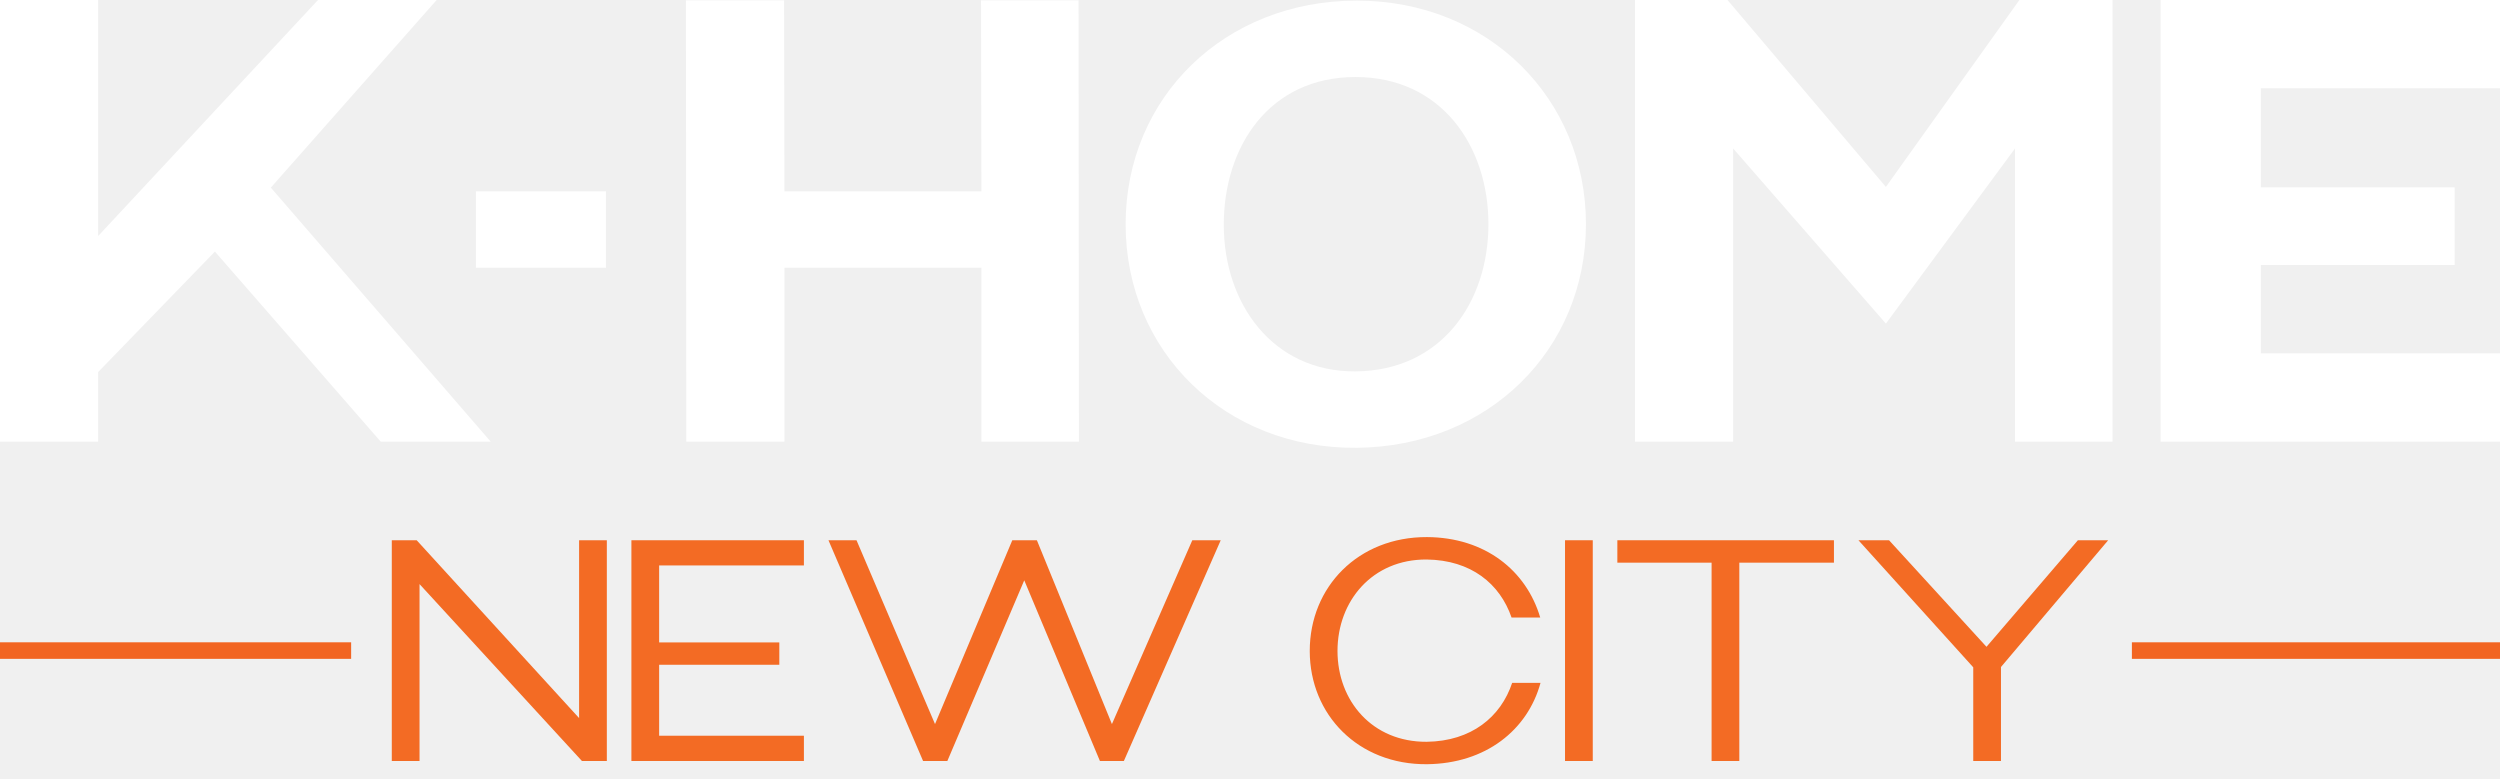
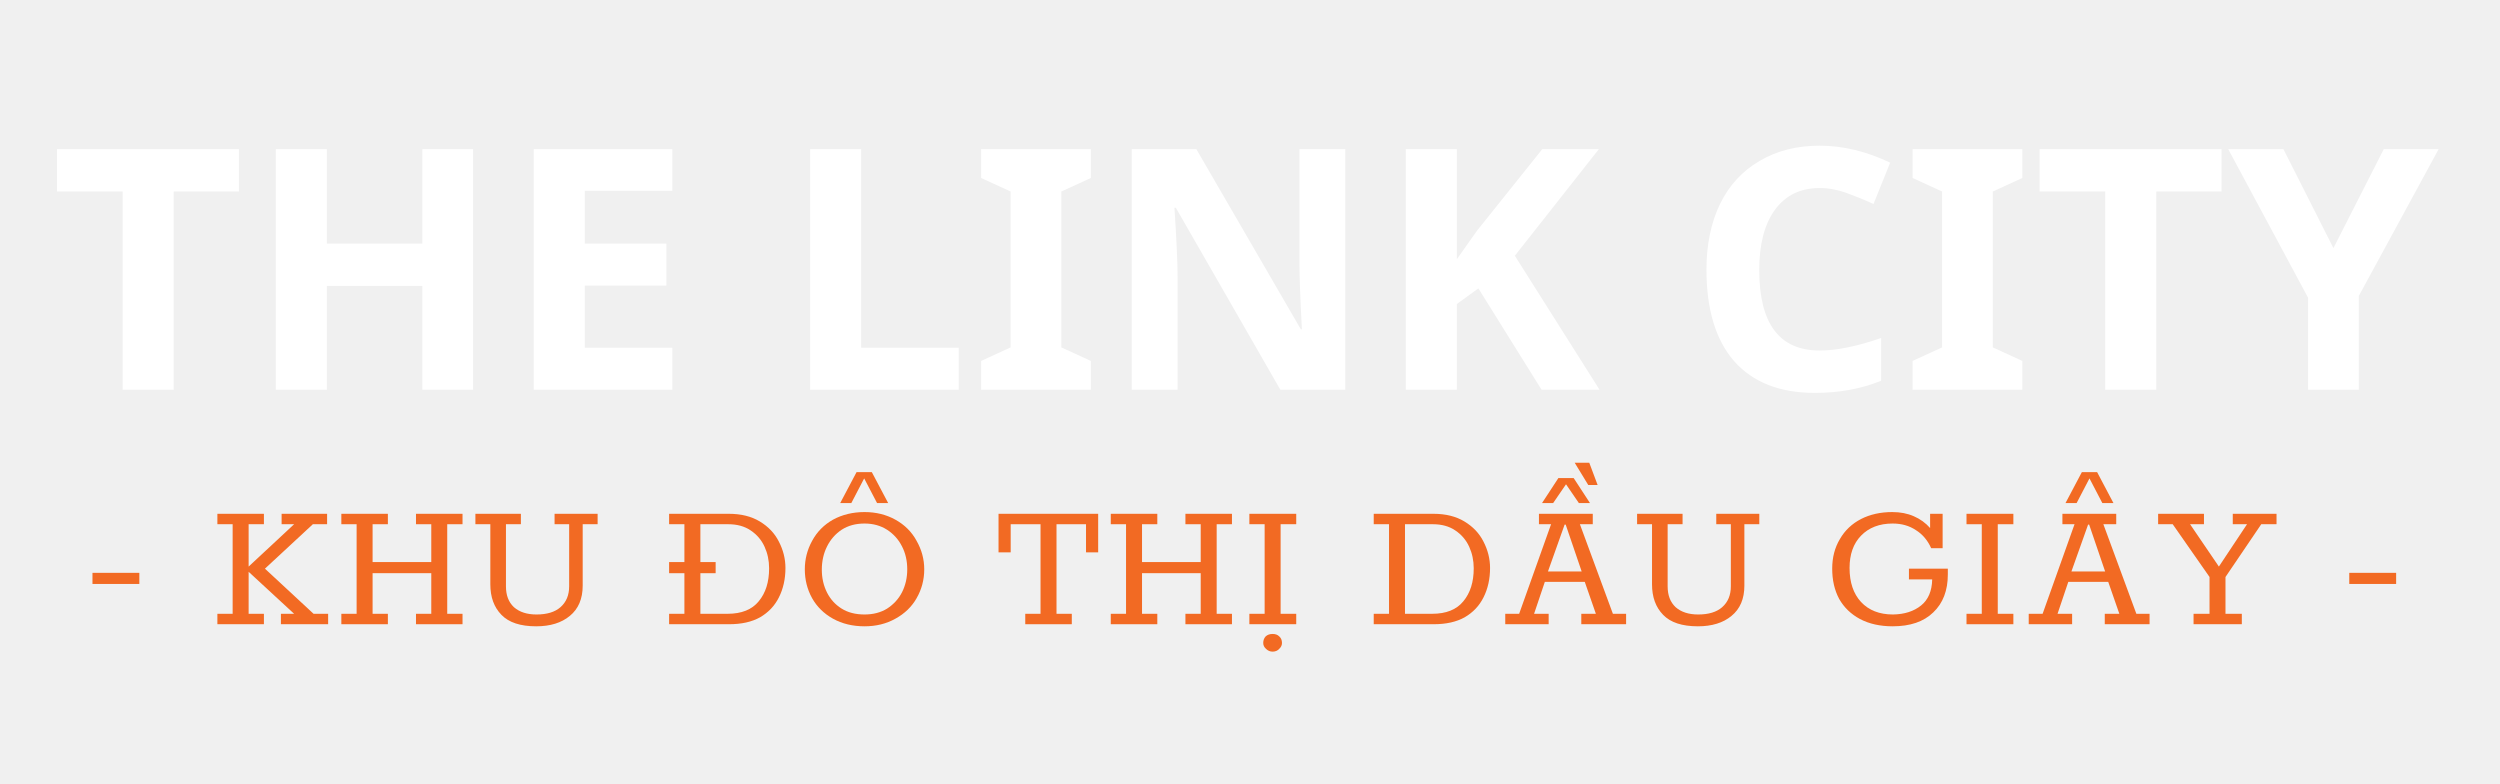
- <svg xmlns="http://www.w3.org/2000/svg" width="151" height="47" viewBox="0 0 151 47" fill="none">
-   <g clip-path="url(#clip0_5305_3659)">
-     <path d="M0 0H5.928V14.257L19.208 0H26.374L16.358 11.332L29.639 26.677H22.997L12.981 15.195L5.928 22.473V26.677H0V0Z" fill="#FFF" />
-     <path d="M41.43 0.019H47.358L47.38 11.556H59.277L59.254 0.019H65.145L65.167 26.677H59.277V16.172H47.38V26.677H41.452L41.43 0.019Z" fill="#FFF" />
-     <path d="M67.988 13.546C67.988 5.853 73.991 0.037 81.946 0.037C89.901 0.037 95.791 5.965 95.791 13.542C95.791 21.119 89.901 26.972 81.946 27.047C73.991 27.122 67.988 21.232 67.988 13.542M81.871 22.432C87.047 22.395 89.901 18.27 89.901 13.542C89.901 8.815 87.051 4.652 81.871 4.652C76.691 4.652 73.916 8.815 73.916 13.58C73.916 18.344 76.882 22.47 81.871 22.432Z" fill="#FFF" />
-     <path d="M98.754 0H104.341L113.908 11.291L121.971 0H127.596V26.677H121.706V8.968L113.908 19.545L104.682 8.968V26.677H98.754V0Z" fill="#FFF" />
-     <path d="M130.5 0H150.999V5.333H136.555V11.317H148.261V16.007H136.555V21.34H150.999V26.677H130.5V0Z" fill="#FFF" />
-     <path d="M23.664 32.631H25.168L34.977 43.372V32.631H36.653V45.964H35.149L25.34 35.279V45.964H23.664V32.631Z" fill="#F36B24" />
-     <path d="M38.137 32.631H48.556V34.153H39.812V38.802H47.071V40.152H39.812V44.438H48.556V45.964H38.137V32.631Z" fill="#F36B24" />
-     <path d="M50.039 32.631H51.733L56.475 43.735L61.143 32.631H62.628L67.16 43.735L72.015 32.631H73.732L67.882 45.964H66.435L61.865 35.051L57.22 45.964H55.754L50.039 32.631Z" fill="#F36B24" />
-     <path d="M79.109 39.314C79.109 35.447 82.041 32.422 86.193 32.44C89.697 32.459 92.192 34.46 93.029 37.298H91.298C90.595 35.26 88.859 33.831 86.174 33.794C82.879 33.775 80.785 36.307 80.785 39.318C80.785 42.329 82.879 44.823 86.174 44.804C88.878 44.767 90.651 43.301 91.335 41.244H93.048C92.266 44.101 89.734 46.121 86.193 46.158C82.041 46.196 79.109 43.17 79.109 39.322" fill="#F36B24" />
-     <path d="M96.203 32.631H94.527V45.964H96.203V32.631Z" fill="#F36B24" />
-     <path d="M103.38 33.985H97.688V32.631H110.77V33.985H105.055V45.964H103.38V33.985Z" fill="#F36B24" />
-     <path d="M119.184 40.305L112.25 32.631H114.098L119.984 39.067L125.504 32.631H127.333L120.859 40.287V45.964H119.184V40.305Z" fill="#F36B24" />
-     <path d="M27.57 18.303V18.329H27.578L27.57 18.303Z" fill="#FFF" />
-     <path d="M36.6 11.556H28.746V16.172H36.6V11.556Z" fill="#FFF" />
-     <path d="M0 39.295H21.209" stroke="#F26522" stroke-miterlimit="10" />
-     <path d="M128.766 39.295H151" stroke="#F26522" stroke-miterlimit="10" />
+ <svg xmlns="http://www.w3.org/2000/svg" width="150" zoomAndPan="magnify" viewBox="0 0 112.5 35.25" height="47" preserveAspectRatio="xMidYMid meet" version="1.2">
+   <defs />
+   <g id="8e2e230952">
+     <g style="fill:#ffffff;fill-opacity:1;">
+       <g transform="translate(2.268625, 17.53933)">
+         <path style="stroke:none" d="M 5.547 0 L 3.25 0 L 3.25 -8.922 L 0.297 -8.922 L 0.297 -10.828 L 8.484 -10.828 L 8.484 -8.922 L 5.547 -8.922 Z M 5.547 0 " />
+       </g>
+     </g>
+     <g style="fill:#ffffff;fill-opacity:1;">
+       <g transform="translate(11.05327, 17.53933)">
+         <path style="stroke:none" d="M 10.234 0 L 7.953 0 L 7.953 -4.672 L 3.656 -4.672 L 3.656 0 L 1.359 0 L 1.359 -10.828 L 3.656 -10.828 L 3.656 -6.578 L 7.953 -6.578 L 7.953 -10.828 L 10.234 -10.828 Z M 10.234 0 " />
+       </g>
+     </g>
+     <g style="fill:#ffffff;fill-opacity:1;">
+       <g transform="translate(22.65996, 17.53933)">
+         <path style="stroke:none" d="M 7.594 0 L 1.359 0 L 1.359 -10.828 L 7.594 -10.828 L 7.594 -8.953 L 3.656 -8.953 L 3.656 -6.578 L 7.328 -6.578 L 7.328 -4.688 L 3.656 -4.688 L 3.656 -1.891 L 7.594 -1.891 Z M 7.594 0 " />
+       </g>
+     </g>
+     <g style="fill:#ffffff;fill-opacity:1;">
+       <g transform="translate(31.15573, 17.53933)">
+         <path style="stroke:none" d="" />
+       </g>
+     </g>
+     <g style="fill:#ffffff;fill-opacity:1;">
+       <g transform="translate(35.09623, 17.53933)">
+         <path style="stroke:none" d="M 1.359 0 L 1.359 -10.828 L 3.656 -10.828 L 3.656 -1.891 L 8.047 -1.891 L 8.047 0 Z M 1.359 0 " />
+       </g>
+     </g>
+     <g style="fill:#ffffff;fill-opacity:1;">
+       <g transform="translate(43.66607, 17.53933)">
+         <path style="stroke:none" d="M 5.422 0 L 0.484 0 L 0.484 -1.297 L 1.812 -1.906 L 1.812 -8.922 L 0.484 -9.531 L 0.484 -10.828 L 5.422 -10.828 L 5.422 -9.531 L 4.094 -8.922 L 4.094 -1.906 L 5.422 -1.297 Z M 5.422 0 " />
+       </g>
+     </g>
+     <g style="fill:#ffffff;fill-opacity:1;">
+       <g transform="translate(49.56941, 17.53933)">
+         <path style="stroke:none" d="M 10.969 0 L 8.047 0 L 3.344 -8.188 L 3.281 -8.188 C 3.375 -6.738 3.422 -5.707 3.422 -5.094 L 3.422 0 L 1.359 0 L 1.359 -10.828 L 4.266 -10.828 L 8.969 -2.719 L 9.016 -2.719 C 8.941 -4.125 8.906 -5.117 8.906 -5.703 L 8.906 -10.828 L 10.969 -10.828 Z M 10.969 0 " />
+       </g>
+     </g>
+     <g style="fill:#ffffff;fill-opacity:1;">
+       <g transform="translate(61.90198, 17.53933)">
+         <path style="stroke:none" d="M 10.078 0 L 7.469 0 L 4.625 -4.562 L 3.656 -3.859 L 3.656 0 L 1.359 0 L 1.359 -10.828 L 3.656 -10.828 L 3.656 -5.875 L 4.562 -7.156 L 7.5 -10.828 L 10.047 -10.828 L 6.266 -6.031 Z M 10.078 0 " />
+       </g>
+     </g>
+     <g style="fill:#ffffff;fill-opacity:1;">
+       <g transform="translate(71.97543, 17.53933)">
+         <path style="stroke:none" d="" />
+       </g>
+     </g>
+     <g style="fill:#ffffff;fill-opacity:1;">
+       <g transform="translate(75.91593, 17.53933)">
+         <path style="stroke:none" d="M 5.969 -9.078 C 5.102 -9.078 4.43 -8.75 3.953 -8.094 C 3.484 -7.445 3.25 -6.547 3.25 -5.391 C 3.25 -2.973 4.156 -1.766 5.969 -1.766 C 6.727 -1.766 7.648 -1.953 8.734 -2.328 L 8.734 -0.406 C 7.836 -0.039 6.844 0.141 5.75 0.141 C 4.176 0.141 2.969 -0.332 2.125 -1.281 C 1.289 -2.238 0.875 -3.613 0.875 -5.406 C 0.875 -6.531 1.078 -7.516 1.484 -8.359 C 1.898 -9.203 2.492 -9.848 3.266 -10.297 C 4.035 -10.754 4.938 -10.984 5.969 -10.984 C 7.02 -10.984 8.078 -10.727 9.141 -10.219 L 8.391 -8.359 C 7.984 -8.547 7.578 -8.711 7.172 -8.859 C 6.766 -9.004 6.363 -9.078 5.969 -9.078 Z M 5.969 -9.078 " />
+       </g>
+     </g>
+     <g style="fill:#ffffff;fill-opacity:1;">
+       <g transform="translate(85.582, 17.53933)">
+         <path style="stroke:none" d="M 5.422 0 L 0.484 0 L 0.484 -1.297 L 1.812 -1.906 L 1.812 -8.922 L 0.484 -9.531 L 0.484 -10.828 L 5.422 -10.828 L 5.422 -9.531 L 4.094 -8.922 L 4.094 -1.906 L 5.422 -1.297 Z M 5.422 0 " />
+       </g>
+     </g>
+     <g style="fill:#ffffff;fill-opacity:1;">
+       <g transform="translate(91.48533, 17.53933)">
+         <path style="stroke:none" d="M 5.547 0 L 3.25 0 L 3.25 -8.922 L 0.297 -8.922 L 0.297 -10.828 L 8.484 -10.828 L 8.484 -8.922 L 5.547 -8.922 Z M 5.547 0 " />
+       </g>
+     </g>
+     <g style="fill:#ffffff;fill-opacity:1;">
+       <g transform="translate(100.27, 17.53933)">
+         <path style="stroke:none" d="M 4.734 -6.375 L 7 -10.828 L 9.469 -10.828 L 5.875 -4.219 L 5.875 0 L 3.594 0 L 3.594 -4.141 L 0 -10.828 L 2.484 -10.828 Z M 4.734 -6.375 " />
+       </g>
+     </g>
+     <g style="fill:#f26a23;fill-opacity:1;">
+       <g transform="translate(3.692459, 28.08984)">
+         <path style="stroke:none" d="M 0.469 -1.812 L 0.469 -2.312 L 2.578 -2.312 L 2.578 -1.812 Z M 0.469 -1.812 " />
+       </g>
+     </g>
+     <g style="fill:#f26a23;fill-opacity:1;">
+       <g transform="translate(6.750414, 28.08984)">
+         <path style="stroke:none" d="" />
+       </g>
+     </g>
+     <g style="fill:#f26a23;fill-opacity:1;">
+       <g transform="translate(9.438236, 28.08984)">
+         <path style="stroke:none" d="M 0.344 0 L 0.344 -0.469 L 1.031 -0.469 L 1.031 -4.5 L 0.344 -4.5 L 0.344 -4.969 L 2.438 -4.969 L 2.438 -4.5 L 1.75 -4.5 L 1.75 -2.594 L 3.797 -4.5 L 3.234 -4.5 L 3.234 -4.969 L 5.281 -4.969 L 5.281 -4.5 L 4.641 -4.5 L 2.484 -2.5 L 4.672 -0.469 L 5.328 -0.469 L 5.328 0 L 3.203 0 L 3.203 -0.469 L 3.797 -0.469 L 1.75 -2.359 L 1.75 -0.469 L 2.438 -0.469 L 2.438 0 Z M 0.344 0 " />
+       </g>
+     </g>
+     <g style="fill:#f26a23;fill-opacity:1;">
+       <g transform="translate(15.01658, 28.08984)">
+         <path style="stroke:none" d="M 0.344 0 L 0.344 -0.469 L 1.031 -0.469 L 1.031 -4.5 L 0.344 -4.5 L 0.344 -4.969 L 2.438 -4.969 L 2.438 -4.5 L 1.75 -4.5 L 1.75 -2.797 L 4.391 -2.797 L 4.391 -4.5 L 3.703 -4.5 L 3.703 -4.969 L 5.797 -4.969 L 5.797 -4.5 L 5.109 -4.5 L 5.109 -0.469 L 5.797 -0.469 L 5.797 0 L 3.703 0 L 3.703 -0.469 L 4.391 -0.469 L 4.391 -2.297 L 1.75 -2.297 L 1.75 -0.469 L 2.438 -0.469 L 2.438 0 Z M 0.344 0 " />
+       </g>
+     </g>
+     <g style="fill:#f26a23;fill-opacity:1;">
+       <g transform="translate(21.15892, 28.08984)">
+         <path style="stroke:none" d="M 2.969 0.094 C 2.258 0.094 1.738 -0.078 1.406 -0.422 C 1.07 -0.766 0.906 -1.223 0.906 -1.797 L 0.906 -4.5 L 0.234 -4.5 L 0.234 -4.969 L 2.281 -4.969 L 2.281 -4.5 L 1.609 -4.5 L 1.609 -1.703 C 1.609 -1.305 1.727 -0.992 1.969 -0.766 C 2.219 -0.547 2.555 -0.438 2.984 -0.438 C 3.453 -0.438 3.812 -0.547 4.062 -0.766 C 4.32 -0.992 4.453 -1.305 4.453 -1.703 L 4.453 -4.5 L 3.797 -4.5 L 3.797 -4.969 L 5.734 -4.969 L 5.734 -4.5 L 5.062 -4.5 L 5.062 -1.734 C 5.062 -1.141 4.867 -0.688 4.484 -0.375 C 4.109 -0.062 3.602 0.094 2.969 0.094 Z M 2.969 0.094 " />
+       </g>
+     </g>
+     <g style="fill:#f26a23;fill-opacity:1;">
+       <g transform="translate(27.06333, 28.08984)">
+         <path style="stroke:none" d="" />
+       </g>
+     </g>
+     <g style="fill:#f26a23;fill-opacity:1;">
+       <g transform="translate(29.75115, 28.08984)">
+         <path style="stroke:none" d="M 3.047 -4.969 C 3.598 -4.969 4.062 -4.852 4.438 -4.625 C 4.82 -4.395 5.109 -4.094 5.297 -3.719 C 5.492 -3.344 5.594 -2.945 5.594 -2.531 C 5.594 -2.031 5.492 -1.586 5.297 -1.203 C 5.109 -0.828 4.828 -0.531 4.453 -0.312 C 4.078 -0.102 3.613 0 3.062 0 L 0.359 0 L 0.359 -0.469 L 1.047 -0.469 L 1.047 -2.297 L 0.359 -2.297 L 0.359 -2.797 L 1.047 -2.797 L 1.047 -4.5 L 0.359 -4.5 L 0.359 -4.969 Z M 2.984 -0.469 C 3.617 -0.469 4.086 -0.656 4.391 -1.031 C 4.703 -1.406 4.859 -1.898 4.859 -2.516 C 4.859 -2.867 4.789 -3.191 4.656 -3.484 C 4.52 -3.785 4.312 -4.031 4.031 -4.219 C 3.758 -4.406 3.422 -4.5 3.016 -4.5 L 1.766 -4.5 L 1.766 -2.797 L 2.453 -2.797 L 2.453 -2.297 L 1.766 -2.297 L 1.766 -0.469 Z M 2.984 -0.469 " />
+       </g>
+     </g>
+     <g style="fill:#f26a23;fill-opacity:1;">
+       <g transform="translate(35.77893, 28.08984)">
+         <path style="stroke:none" d="M 3.125 0.094 C 2.594 0.094 2.117 -0.02 1.703 -0.25 C 1.297 -0.477 0.984 -0.785 0.766 -1.172 C 0.547 -1.566 0.438 -2 0.438 -2.469 C 0.438 -2.926 0.547 -3.352 0.766 -3.75 C 0.984 -4.156 1.297 -4.473 1.703 -4.703 C 2.117 -4.93 2.594 -5.047 3.125 -5.047 C 3.645 -5.047 4.109 -4.93 4.516 -4.703 C 4.93 -4.473 5.25 -4.156 5.469 -3.75 C 5.695 -3.352 5.812 -2.926 5.812 -2.469 C 5.812 -2 5.695 -1.566 5.469 -1.172 C 5.25 -0.785 4.93 -0.477 4.516 -0.25 C 4.109 -0.02 3.645 0.094 3.125 0.094 Z M 3.125 -0.438 C 3.508 -0.438 3.848 -0.523 4.141 -0.703 C 4.43 -0.891 4.656 -1.133 4.812 -1.438 C 4.969 -1.75 5.047 -2.094 5.047 -2.469 C 5.047 -2.852 4.969 -3.195 4.812 -3.5 C 4.656 -3.812 4.43 -4.062 4.141 -4.25 C 3.848 -4.438 3.508 -4.531 3.125 -4.531 C 2.727 -4.531 2.383 -4.438 2.094 -4.25 C 1.812 -4.062 1.594 -3.812 1.438 -3.5 C 1.281 -3.188 1.203 -2.836 1.203 -2.453 C 1.203 -2.078 1.281 -1.734 1.438 -1.422 C 1.594 -1.117 1.812 -0.879 2.094 -0.703 C 2.383 -0.523 2.727 -0.438 3.125 -0.438 Z M 2.031 -5.453 L 2.766 -6.844 L 3.453 -6.844 L 4.188 -5.453 L 3.688 -5.453 L 3.109 -6.562 L 2.531 -5.453 Z M 2.031 -5.453 " />
+       </g>
+     </g>
+     <g style="fill:#f26a23;fill-opacity:1;">
+       <g transform="translate(42.02702, 28.08984)">
+         <path style="stroke:none" d="" />
+       </g>
+     </g>
+     <g style="fill:#f26a23;fill-opacity:1;">
+       <g transform="translate(44.71484, 28.08984)">
+         <path style="stroke:none" d="M 1.422 0 L 1.422 -0.469 L 2.109 -0.469 L 2.109 -4.5 L 0.766 -4.5 L 0.766 -3.234 L 0.219 -3.234 L 0.219 -4.969 L 4.703 -4.969 L 4.703 -3.234 L 4.156 -3.234 L 4.156 -4.5 L 2.828 -4.5 L 2.828 -0.469 L 3.516 -0.469 L 3.516 0 Z M 1.422 0 " />
+       </g>
+     </g>
+     <g style="fill:#f26a23;fill-opacity:1;">
+       <g transform="translate(49.64106, 28.08984)">
+         <path style="stroke:none" d="M 0.344 0 L 0.344 -0.469 L 1.031 -0.469 L 1.031 -4.5 L 0.344 -4.5 L 0.344 -4.969 L 2.438 -4.969 L 2.438 -4.5 L 1.75 -4.5 L 1.75 -2.797 L 4.391 -2.797 L 4.391 -4.5 L 3.703 -4.5 L 3.703 -4.969 L 5.797 -4.969 L 5.797 -4.5 L 5.109 -4.5 L 5.109 -0.469 L 5.797 -0.469 L 5.797 0 L 3.703 0 L 3.703 -0.469 L 4.391 -0.469 L 4.391 -2.297 L 1.75 -2.297 L 1.75 -0.469 L 2.438 -0.469 L 2.438 0 Z M 0.344 0 " />
+       </g>
+     </g>
+     <g style="fill:#f26a23;fill-opacity:1;">
+       <g transform="translate(55.7834, 28.08984)">
+         <path style="stroke:none" d="M 0.438 0 L 0.438 -0.469 L 1.125 -0.469 L 1.125 -4.5 L 0.438 -4.5 L 0.438 -4.969 L 2.547 -4.969 L 2.547 -4.5 L 1.844 -4.5 L 1.844 -0.469 L 2.547 -0.469 L 2.547 0 Z M 1.484 1.234 C 1.367 1.234 1.27 1.191 1.188 1.109 C 1.102 1.035 1.062 0.945 1.062 0.844 C 1.062 0.727 1.098 0.629 1.172 0.547 C 1.254 0.473 1.359 0.438 1.484 0.438 C 1.609 0.438 1.707 0.473 1.781 0.547 C 1.863 0.617 1.906 0.719 1.906 0.844 C 1.906 0.945 1.863 1.035 1.781 1.109 C 1.707 1.191 1.609 1.234 1.484 1.234 Z M 1.484 1.234 " />
+       </g>
+     </g>
+     <g style="fill:#f26a23;fill-opacity:1;">
+       <g transform="translate(58.77085, 28.08984)">
+         <path style="stroke:none" d="" />
+       </g>
+     </g>
+     <g style="fill:#f26a23;fill-opacity:1;">
+       <g transform="translate(61.45867, 28.08984)">
+         <path style="stroke:none" d="M 0.359 -0.469 L 1.047 -0.469 L 1.047 -4.5 L 0.359 -4.5 L 0.359 -4.969 L 3.047 -4.969 C 3.598 -4.969 4.062 -4.852 4.438 -4.625 C 4.82 -4.395 5.109 -4.094 5.297 -3.719 C 5.492 -3.344 5.594 -2.945 5.594 -2.531 C 5.594 -2.031 5.492 -1.586 5.297 -1.203 C 5.109 -0.828 4.828 -0.531 4.453 -0.312 C 4.078 -0.102 3.613 0 3.062 0 L 0.359 0 Z M 2.984 -0.469 C 3.617 -0.469 4.086 -0.656 4.391 -1.031 C 4.703 -1.406 4.859 -1.898 4.859 -2.516 C 4.859 -2.867 4.789 -3.191 4.656 -3.484 C 4.52 -3.785 4.312 -4.031 4.031 -4.219 C 3.758 -4.406 3.422 -4.5 3.016 -4.5 L 1.766 -4.5 L 1.766 -0.469 Z M 2.984 -0.469 " />
+       </g>
+     </g>
+     <g style="fill:#f26a23;fill-opacity:1;">
+       <g transform="translate(67.48645, 28.08984)">
+         <path style="stroke:none" d="M 0.25 0 L 0.25 -0.469 L 0.875 -0.469 L 2.312 -4.5 L 1.766 -4.5 L 1.766 -4.969 L 4.188 -4.969 L 4.188 -4.5 L 3.609 -4.5 L 5.094 -0.469 L 5.688 -0.469 L 5.688 0 L 3.672 0 L 3.672 -0.469 L 4.328 -0.469 L 3.828 -1.906 L 2.031 -1.906 L 1.547 -0.469 L 2.203 -0.469 L 2.203 0 Z M 2.172 -2.375 L 3.688 -2.375 L 2.969 -4.484 L 2.922 -4.484 Z M 4.406 -6.266 L 3.984 -6.266 L 3.375 -7.266 L 4.031 -7.266 Z M 1.906 -5.453 L 2.641 -6.578 L 3.328 -6.578 L 4.062 -5.453 L 3.562 -5.453 L 2.984 -6.297 L 2.406 -5.453 Z M 1.906 -5.453 " />
+       </g>
+     </g>
+     <g style="fill:#f26a23;fill-opacity:1;">
+       <g transform="translate(73.43492, 28.08984)">
+         <path style="stroke:none" d="M 2.969 0.094 C 2.258 0.094 1.738 -0.078 1.406 -0.422 C 1.07 -0.766 0.906 -1.223 0.906 -1.797 L 0.906 -4.5 L 0.234 -4.5 L 0.234 -4.969 L 2.281 -4.969 L 2.281 -4.5 L 1.609 -4.5 L 1.609 -1.703 C 1.609 -1.305 1.727 -0.992 1.969 -0.766 C 2.219 -0.547 2.555 -0.438 2.984 -0.438 C 3.453 -0.438 3.812 -0.547 4.062 -0.766 C 4.32 -0.992 4.453 -1.305 4.453 -1.703 L 4.453 -4.5 L 3.797 -4.5 L 3.797 -4.969 L 5.734 -4.969 L 5.734 -4.5 L 5.062 -4.5 L 5.062 -1.734 C 5.062 -1.141 4.867 -0.688 4.484 -0.375 C 4.109 -0.062 3.602 0.094 2.969 0.094 Z M 2.969 0.094 " />
+       </g>
+     </g>
+     <g style="fill:#f26a23;fill-opacity:1;">
+       <g transform="translate(79.33932, 28.08984)">
+         <path style="stroke:none" d="" />
+       </g>
+     </g>
+     <g style="fill:#f26a23;fill-opacity:1;">
+       <g transform="translate(82.02714, 28.08984)">
+         <path style="stroke:none" d="M 5.625 -2.5 L 5.625 -2.234 C 5.625 -1.516 5.406 -0.945 4.969 -0.531 C 4.539 -0.113 3.93 0.094 3.141 0.094 C 2.578 0.094 2.086 -0.016 1.672 -0.234 C 1.266 -0.453 0.953 -0.754 0.734 -1.141 C 0.523 -1.535 0.422 -1.988 0.422 -2.5 C 0.422 -3 0.535 -3.441 0.766 -3.828 C 0.992 -4.223 1.312 -4.523 1.719 -4.734 C 2.125 -4.941 2.594 -5.047 3.125 -5.047 C 3.488 -5.047 3.812 -4.984 4.094 -4.859 C 4.383 -4.734 4.629 -4.555 4.828 -4.328 L 4.828 -4.969 L 5.391 -4.969 L 5.391 -3.422 L 4.875 -3.422 C 4.719 -3.773 4.488 -4.047 4.188 -4.234 C 3.895 -4.43 3.547 -4.531 3.141 -4.531 C 2.547 -4.531 2.07 -4.348 1.719 -3.984 C 1.375 -3.629 1.203 -3.145 1.203 -2.531 C 1.203 -1.883 1.375 -1.375 1.719 -1 C 2.07 -0.625 2.551 -0.438 3.156 -0.438 C 3.676 -0.445 4.098 -0.582 4.422 -0.844 C 4.742 -1.102 4.91 -1.492 4.922 -2.016 L 3.875 -2.016 L 3.875 -2.5 Z M 5.625 -2.5 " />
+       </g>
+     </g>
+     <g style="fill:#f26a23;fill-opacity:1;">
+       <g transform="translate(88.05492, 28.08984)">
+         <path style="stroke:none" d="M 0.438 0 L 0.438 -0.469 L 1.125 -0.469 L 1.125 -4.5 L 0.438 -4.5 L 0.438 -4.969 L 2.547 -4.969 L 2.547 -4.5 L 1.844 -4.5 L 1.844 -0.469 L 2.547 -0.469 L 2.547 0 Z M 0.438 0 " />
+       </g>
+     </g>
+     <g style="fill:#f26a23;fill-opacity:1;">
+       <g transform="translate(91.04237, 28.08984)">
+         <path style="stroke:none" d="M 0.25 0 L 0.25 -0.469 L 0.875 -0.469 L 2.312 -4.5 L 1.766 -4.5 L 1.766 -4.969 L 4.188 -4.969 L 4.188 -4.5 L 3.609 -4.5 L 5.094 -0.469 L 5.688 -0.469 L 5.688 0 L 3.672 0 L 3.672 -0.469 L 4.328 -0.469 L 3.828 -1.906 L 2.031 -1.906 L 1.547 -0.469 L 2.203 -0.469 L 2.203 0 Z M 2.172 -2.375 L 3.688 -2.375 L 2.969 -4.484 L 2.922 -4.484 Z M 1.906 -5.453 L 2.641 -6.844 L 3.328 -6.844 L 4.062 -5.453 L 3.562 -5.453 L 2.984 -6.562 L 2.406 -5.453 Z M 1.906 -5.453 " />
+       </g>
+     </g>
+     <g style="fill:#f26a23;fill-opacity:1;">
+       <g transform="translate(96.99083, 28.08984)">
+         <path style="stroke:none" d="M 1.719 0 L 1.719 -0.469 L 2.438 -0.469 L 2.438 -2.125 L 0.781 -4.5 L 0.125 -4.5 L 0.125 -4.969 L 2.188 -4.969 L 2.188 -4.5 L 1.562 -4.5 L 2.859 -2.594 L 4.125 -4.5 L 3.484 -4.5 L 3.484 -4.969 L 5.453 -4.969 L 5.453 -4.5 L 4.766 -4.5 L 3.156 -2.125 L 3.156 -0.469 L 3.891 -0.469 L 3.891 0 Z M 1.719 0 " />
+       </g>
+     </g>
+     <g style="fill:#f26a23;fill-opacity:1;">
+       <g transform="translate(102.5604, 28.08984)">
+         <path style="stroke:none" d="" />
+       </g>
+     </g>
+     <g style="fill:#f26a23;fill-opacity:1;">
+       <g transform="translate(105.2482, 28.08984)">
+         <path style="stroke:none" d="M 0.469 -1.812 L 0.469 -2.312 L 2.578 -2.312 L 2.578 -1.812 Z M 0.469 -1.812 " />
+       </g>
+     </g>
  </g>
-   <defs>
-     <clipPath id="clip0_5305_3659">
-       <rect width="151" height="46.155" fill="white" />
-     </clipPath>
-   </defs>
</svg>
